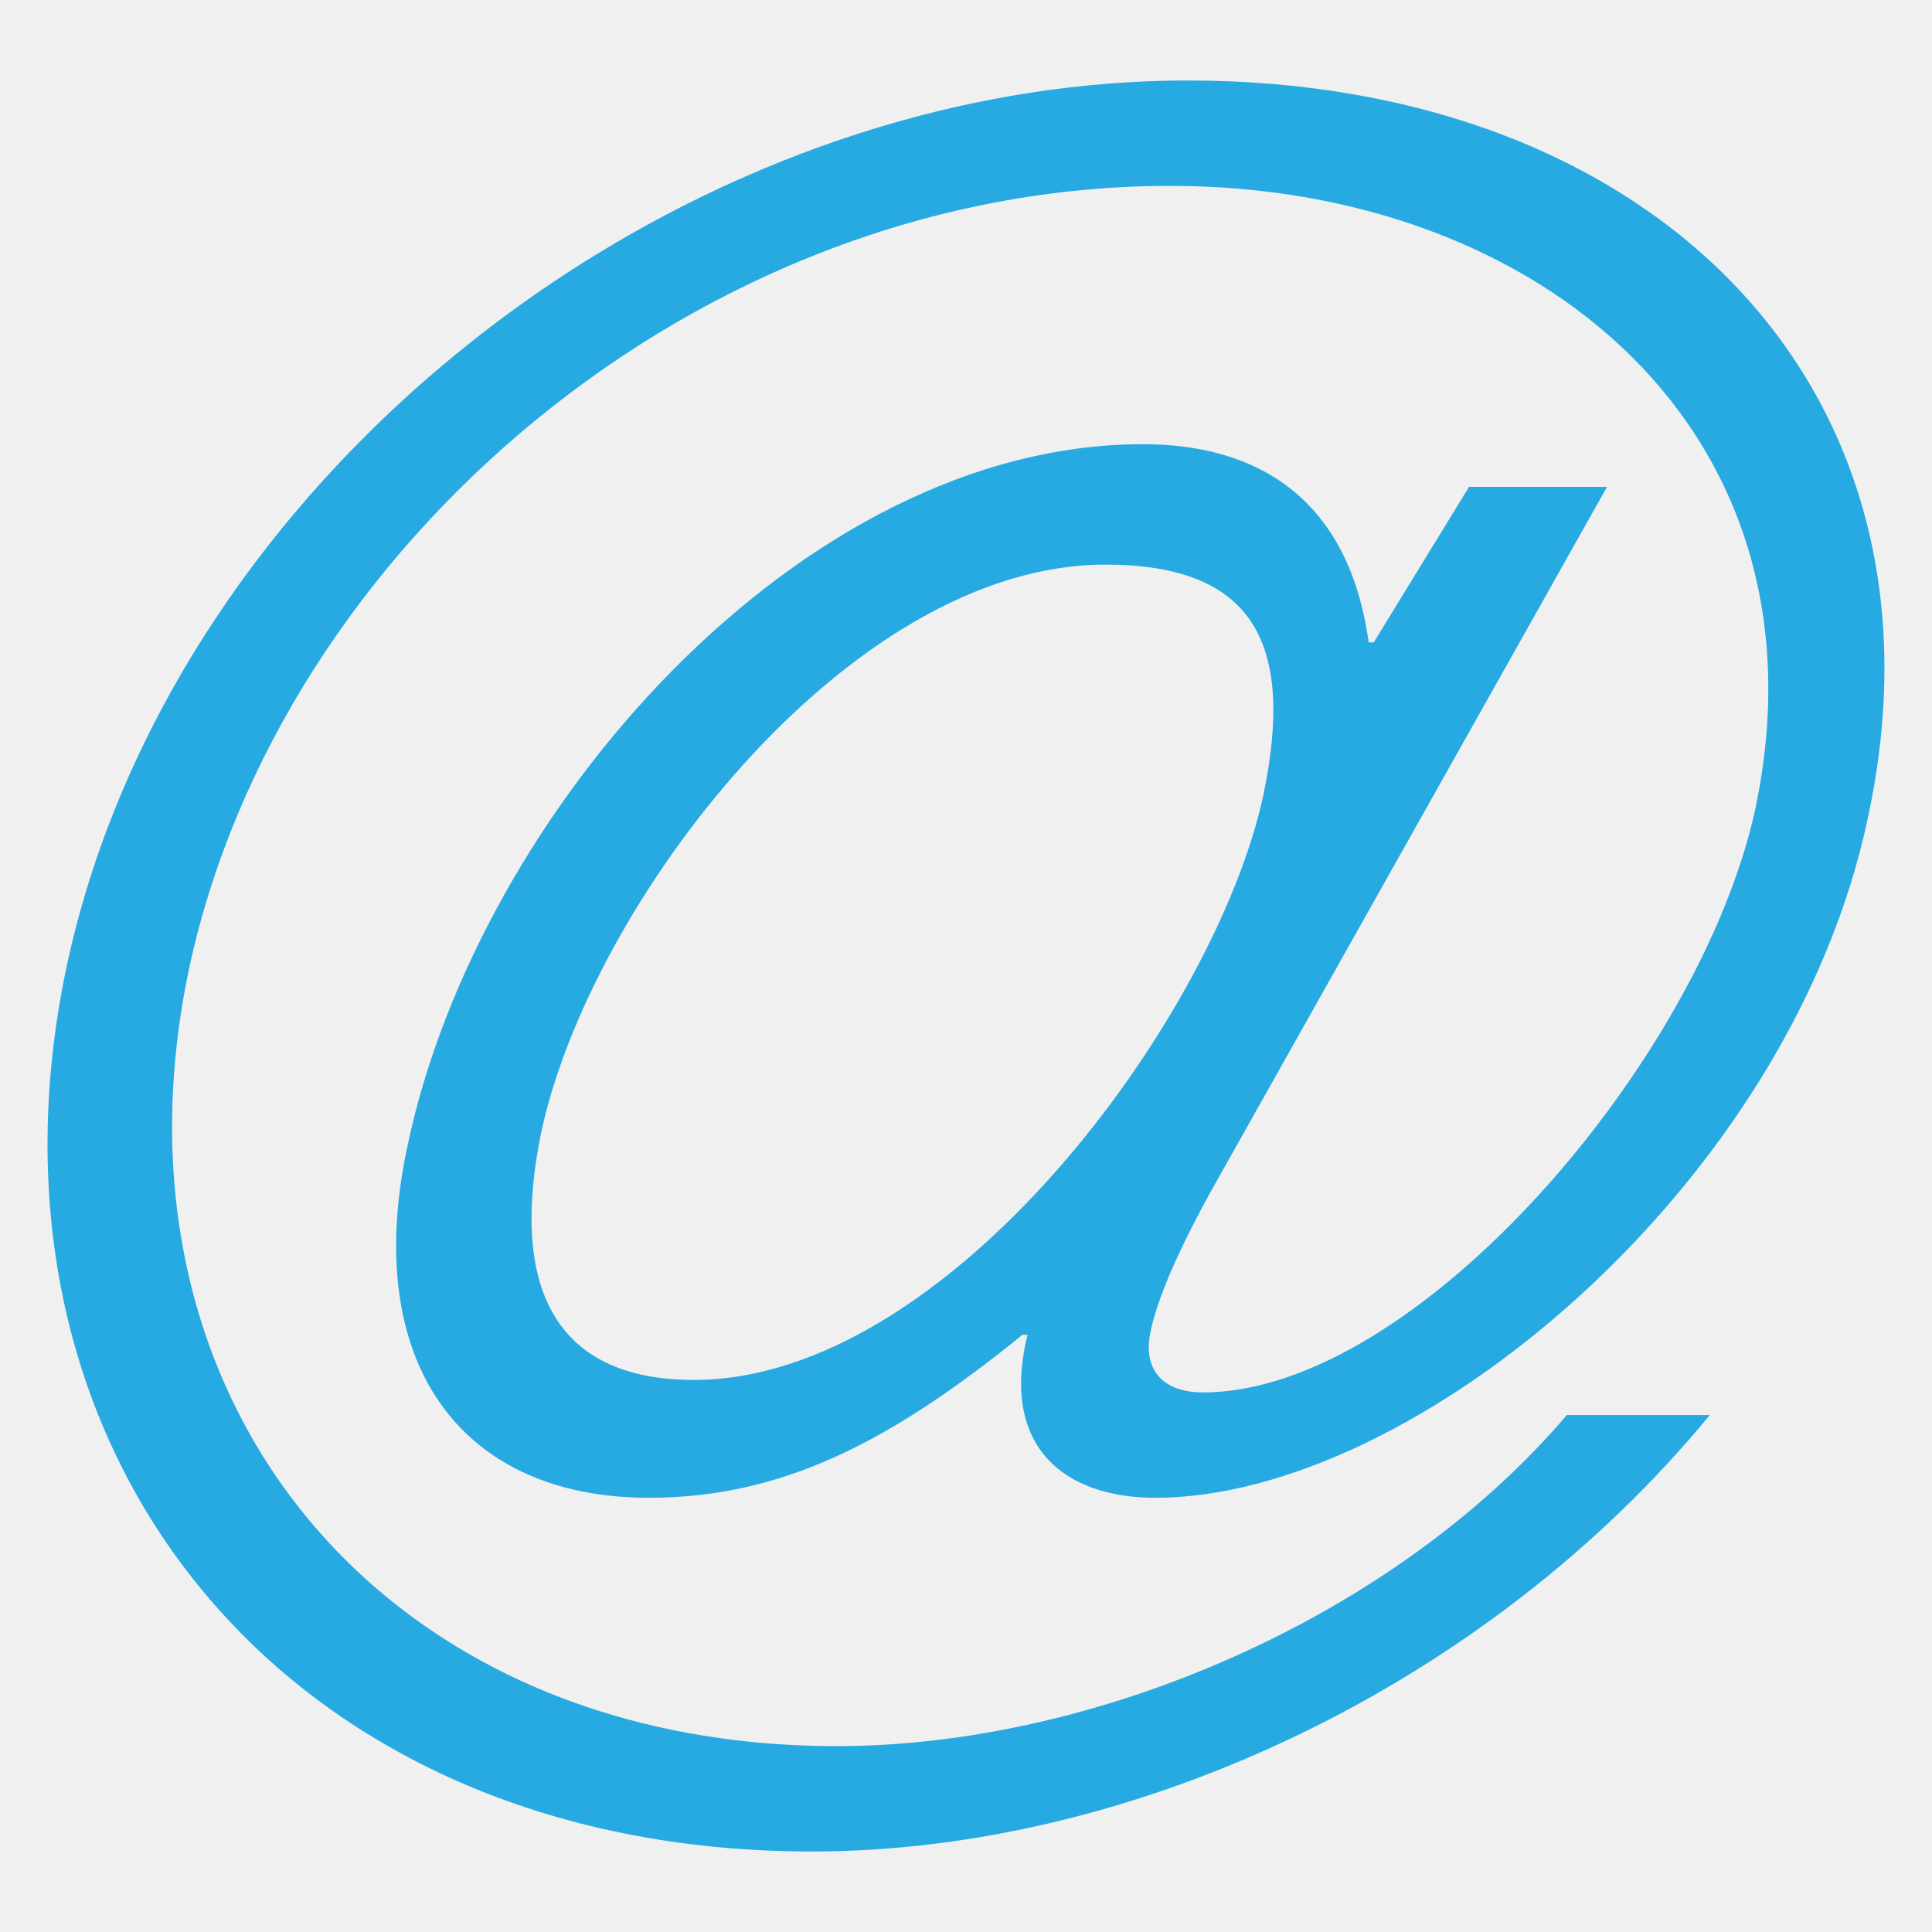
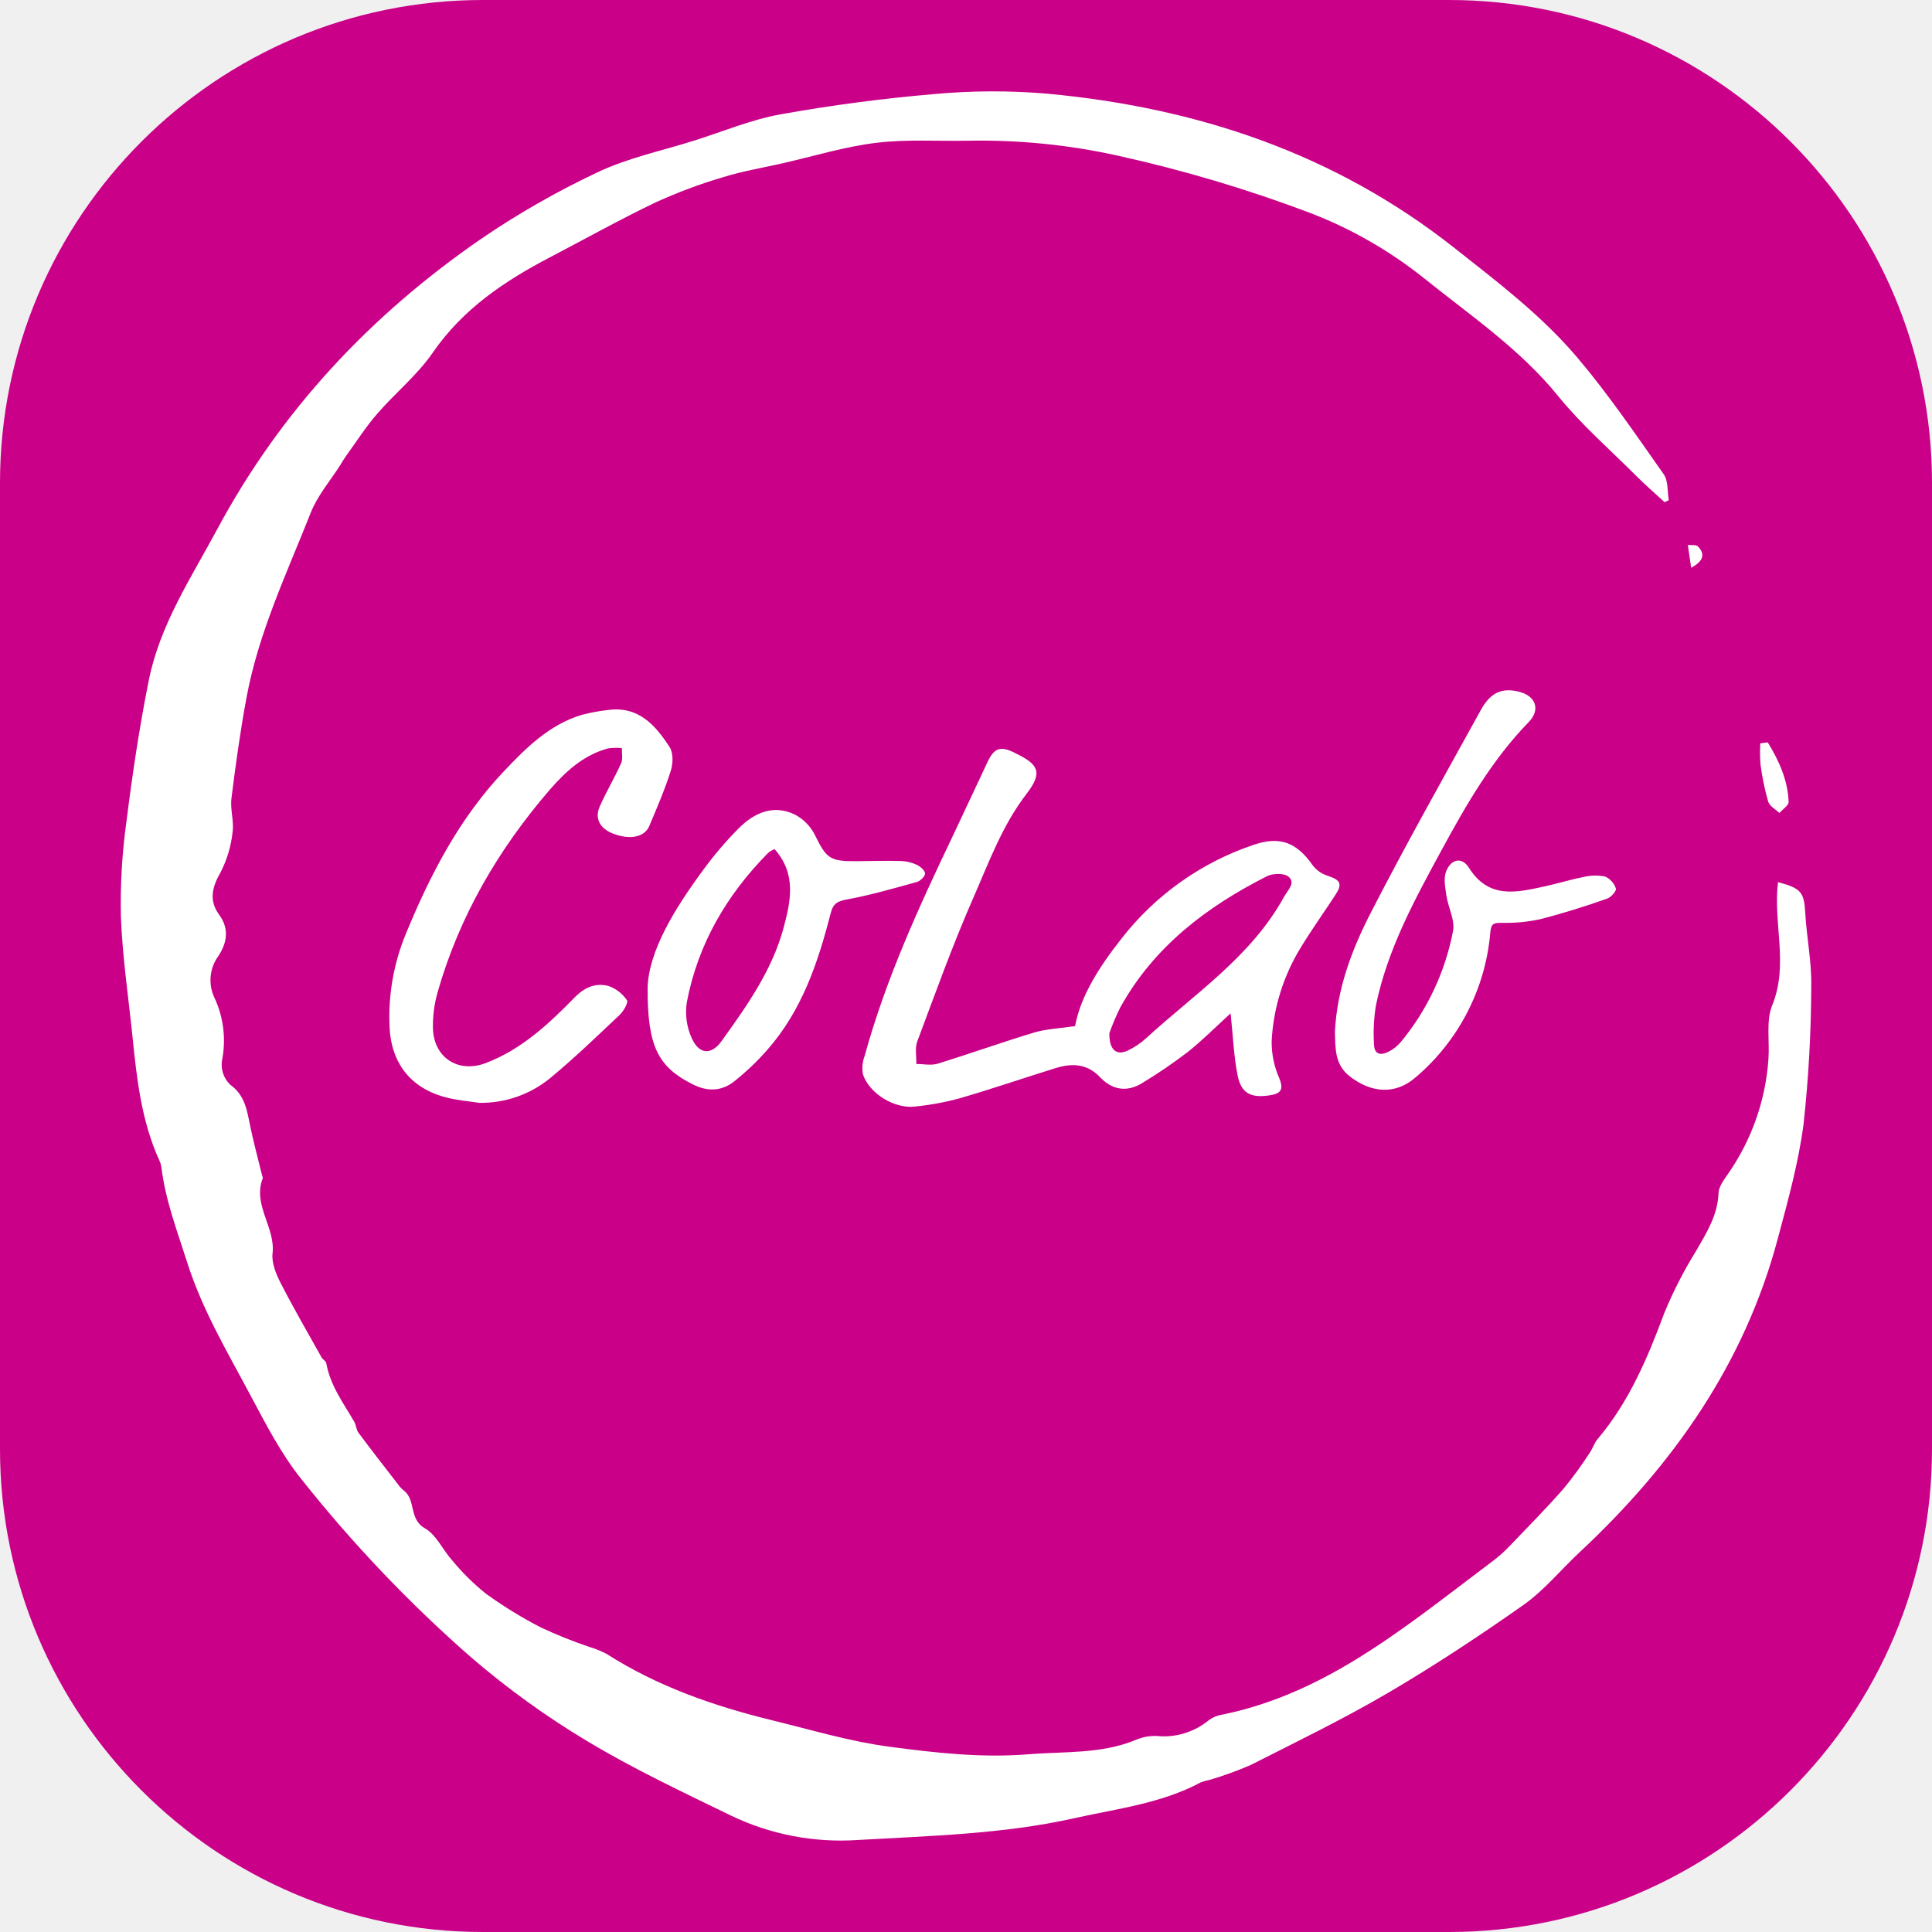
- <svg xmlns="http://www.w3.org/2000/svg" clip-rule="evenodd" fill-rule="evenodd" stroke-linejoin="round" stroke-miterlimit="2" viewBox="0 0 24 24">
-   <path d="m18.249 6.048h1.714l-4.924 8.757c-.343.623-.654 1.277-.748 1.745-.093.436.125.747.655.747 2.648 0 6.169-4.113 6.855-7.229.997-4.674-2.649-7.759-7.261-7.759-5.889 0-11.062 4.518-12.184 9.691-1.153 5.36 2.369 9.691 8.04 9.691 3.21 0 6.918-1.589 9.068-4.113h1.776c-2.742 3.334-7.105 5.422-11.156 5.422-6.575 0-10.532-4.986-9.255-11 1.309-6.108 7.573-11 13.93-11 5.796 0 9.597 3.833 8.444 9.161-.966 4.581-5.64 8.445-8.85 8.445-1.121 0-1.932-.623-1.589-2.025h-.062c-1.652 1.34-2.992 2.025-4.643 2.025-2.337 0-3.584-1.682-2.992-4.394.873-4.113 4.862-8.694 9.131-8.694 1.402 0 2.555.655 2.804 2.462h.063zm-9.629 11.094c3.178 0 6.481-4.519 7.073-7.261.405-1.932-.155-2.867-1.963-2.867-3.209 0-6.419 4.238-7.011 7.074-.374 1.838.125 3.054 1.901 3.054z" fill="#27aae1" fill-rule="nonzero" />
+ <svg xmlns="http://www.w3.org/2000/svg" viewBox="0 0 24 24" fill-rule="evenodd" clip-rule="evenodd" stroke-linejoin="round" stroke-miterlimit="2">
+   <path d="M24 6c0-3.312-2.689-6-6-6H6C2.689 0 0 2.688 0 6v12c0 3.311 2.689 6 6 6h12c3.311 0 6-2.689 6-6V6z" fill="#ca0088" />
+   <g fill="#fff" fill-rule="nonzero">
+     <path d="M22.087 10.958c.293.078.324.128.339.389.017.298.079.597.074.894a16.174 16.174 0 01-.095 1.719c-.062.481-.195.956-.321 1.428-.413 1.552-1.3 2.81-2.46 3.893-.233.217-.439.472-.696.654-.548.386-1.11.757-1.688 1.096-.553.324-1.132.605-1.705.895a4.386 4.386 0 01-.511.185.74.74 0 00-.105.029c-.494.265-1.045.328-1.581.448-.884.197-1.785.217-2.681.269a3.146 3.146 0 01-1.572-.301c-.605-.294-1.217-.582-1.792-.928-.51-.305-.992-.654-1.442-1.041a16.86 16.86 0 01-2.109-2.215c-.25-.312-.438-.678-.628-1.034-.286-.538-.598-1.059-.787-1.651-.124-.39-.27-.77-.321-1.178a.295.295 0 00-.024-.088c-.223-.487-.282-1.009-.335-1.533-.051-.499-.126-.997-.145-1.496a7.367 7.367 0 01.069-1.188c.074-.588.161-1.176.278-1.756.138-.689.527-1.273.854-1.882.789-1.467 1.897-2.647 3.258-3.588.465-.319.955-.599 1.465-.839.377-.179.798-.266 1.199-.393.355-.112.704-.259 1.068-.325a20.748 20.748 0 011.908-.252 7.927 7.927 0 011.412-.005c1.857.174 3.563.739 5.054 1.916.541.427 1.086.841 1.529 1.364.387.457.725.956 1.071 1.447.058.082.044.214.063.323l-.052.024c-.12-.11-.243-.217-.358-.332-.324-.324-.673-.628-.961-.982-.474-.586-1.092-1.004-1.667-1.466a5.325 5.325 0 00-1.425-.816 17.315 17.315 0 00-2.384-.709 7.9 7.9 0 00-1.859-.185c-.376.007-.758-.019-1.129.025-.398.047-.787.168-1.18.257-.244.055-.491.096-.729.17a6.317 6.317 0 00-.839.313c-.441.211-.869.45-1.303.677-.571.297-1.092.645-1.469 1.192-.192.279-.467.501-.691.76-.139.16-.254.341-.379.513-.028.039-.053.081-.078.122-.124.195-.282.378-.366.59-.299.755-.65 1.494-.799 2.3-.077.415-.135.833-.187 1.251-.017.138.034.284.014.421a1.423 1.423 0 01-.149.497c-.107.186-.146.352-.017.528.129.176.095.351-.009.51a.51.51 0 00-.05.521c.115.246.147.522.092.788a.347.347 0 00.103.291c.191.137.21.331.252.528.042.201.096.4.145.6.003.012.011.026.008.035-.129.331.158.607.122.932-.014.117.042.255.099.367.161.314.338.619.51.927.015.026.053.044.058.07.048.276.212.495.348.729.024.042.024.098.052.136.159.213.322.423.485.633a.413.413 0 00.074.082c.159.114.062.356.266.472.144.082.223.271.343.403.123.149.261.285.412.407.218.158.449.3.688.423.193.09.39.169.592.238.076.022.15.052.22.088.637.407 1.338.65 2.066.828.48.117.958.261 1.446.326.572.076 1.149.142 1.735.094.451-.037.906 0 1.338-.182a.598.598 0 01.251-.045.879.879 0 00.65-.198.381.381 0 01.168-.068c.763-.155 1.433-.515 2.065-.95.445-.305.869-.639 1.301-.964.077-.059.15-.125.217-.197.22-.229.443-.456.653-.695a4.78 4.78 0 00.322-.441c.039-.055.058-.124.1-.174.391-.462.621-1.006.829-1.566.109-.265.24-.521.391-.765.132-.229.273-.448.283-.726.003-.077.062-.158.11-.227.298-.423.474-.919.51-1.435.017-.226-.033-.476.048-.674.206-.505.008-1.013.071-1.527" />
+     <path d="M13.781 12.834c-.004.213.092.283.232.215a.947.947 0 00.227-.154c.603-.553 1.303-1.011 1.711-1.755.048-.087.147-.171.056-.249-.054-.046-.194-.044-.267-.007-.751.38-1.404.875-1.822 1.628a2.935 2.935 0 00-.137.322m1.507-.247c-.182.166-.349.335-.534.482a6.386 6.386 0 01-.558.381c-.191.121-.377.094-.53-.068-.162-.172-.352-.176-.555-.113-.396.123-.789.258-1.188.374-.183.05-.37.084-.558.103-.254.03-.564-.16-.645-.399a.43.43 0 01.021-.23c.26-.947.667-1.836 1.089-2.72.147-.309.291-.62.437-.93.082-.175.158-.202.329-.12.005.003.01.007.016.009.293.139.343.242.141.504-.305.396-.47.857-.666 1.302-.255.582-.47 1.182-.693 1.777-.031.083-.008.185-.011.278.088 0 .182.021.263-.003.402-.124.799-.266 1.202-.388.15-.045.311-.05.507-.079.069-.374.301-.738.571-1.08a3.489 3.489 0 011.655-1.175c.32-.107.527-.027.725.256.046.061.11.106.183.13.166.054.191.101.096.245-.141.215-.291.425-.425.645-.216.351-.341.75-.363 1.162-.002.158.029.315.093.46.063.154.015.197-.126.218-.225.032-.345-.025-.39-.249-.048-.241-.057-.49-.087-.771M5.957 13.7c-.127-.019-.256-.03-.381-.059-.462-.106-.719-.424-.737-.892a2.7 2.7 0 01.202-1.147c.303-.736.665-1.436 1.217-2.019.277-.293.566-.582.97-.703a2.24 2.24 0 01.325-.06c.378-.052.59.189.766.462.047.073.042.206.013.295-.074.233-.171.458-.266.683-.06.142-.242.177-.454.094-.158-.062-.227-.186-.163-.333.081-.184.185-.357.267-.54.024-.053.007-.125.009-.188a.762.762 0 00-.172.004c-.303.082-.525.285-.724.514-.64.742-1.125 1.573-1.394 2.519-.04.142-.059.288-.057.435.005.369.31.572.656.441.441-.168.779-.482 1.101-.812.125-.129.264-.189.426-.145a.46.46 0 01.227.176c.02.027-.041.136-.09.182-.285.269-.568.542-.87.791a1.355 1.355 0 01-.872.302M16.583 12.817c.025-.524.205-1.009.438-1.464.438-.855.911-1.692 1.375-2.534.121-.219.263-.277.467-.228.213.05.28.222.126.38-.454.467-.776 1.027-1.081 1.589-.334.615-.675 1.237-.817 1.936a2.201 2.201 0 00-.023.473c.002.137.09.146.19.091a.49.49 0 00.142-.114c.33-.398.553-.873.65-1.38.027-.135-.06-.291-.082-.439-.015-.101-.038-.217-.003-.304.061-.154.196-.181.282-.044.247.393.592.308.942.232.161-.035.319-.085.48-.116a.62.62 0 01.271-.006.248.248 0 01.133.149c.01.027-.059.108-.106.124a9.875 9.875 0 01-.822.254 2.01 2.01 0 01-.489.048c-.099 0-.133.005-.143.121a2.656 2.656 0 01-.925 1.796c-.255.224-.556.197-.823-.012-.187-.146-.176-.349-.182-.553M9.622 10.548a.337.337 0 00-.078.045c-.516.522-.874 1.133-1.012 1.857a.785.785 0 00.064.453c.091.197.242.206.369.028.314-.437.628-.879.77-1.409.087-.327.162-.663-.113-.974m-1.577 1.723c.013-.455.332-.981.703-1.481.131-.178.275-.346.43-.502.194-.193.431-.299.699-.168a.582.582 0 01.245.251c.144.293.185.33.518.327.184-.002.367-.007.551-.002a.5.5 0 01.194.045c.045.021.102.068.106.108.004.033-.057.095-.1.107-.286.079-.572.162-.863.216-.119.022-.176.045-.209.172-.157.614-.358 1.211-.788 1.698a3.172 3.172 0 01-.411.392c-.156.123-.332.129-.517.035-.421-.214-.562-.458-.558-1.198M21.96 9.222c.138.226.248.466.259.738.002.045-.074.093-.115.139-.048-.046-.122-.085-.139-.141a3.103 3.103 0 01-.095-.458 1.97 1.97 0 01-.003-.266l.093-.012M21.008 7.053l-.041-.283c.042.004.1-.006.124.017.086.086.083.178-.083.266" />
+   </g>
</svg>
